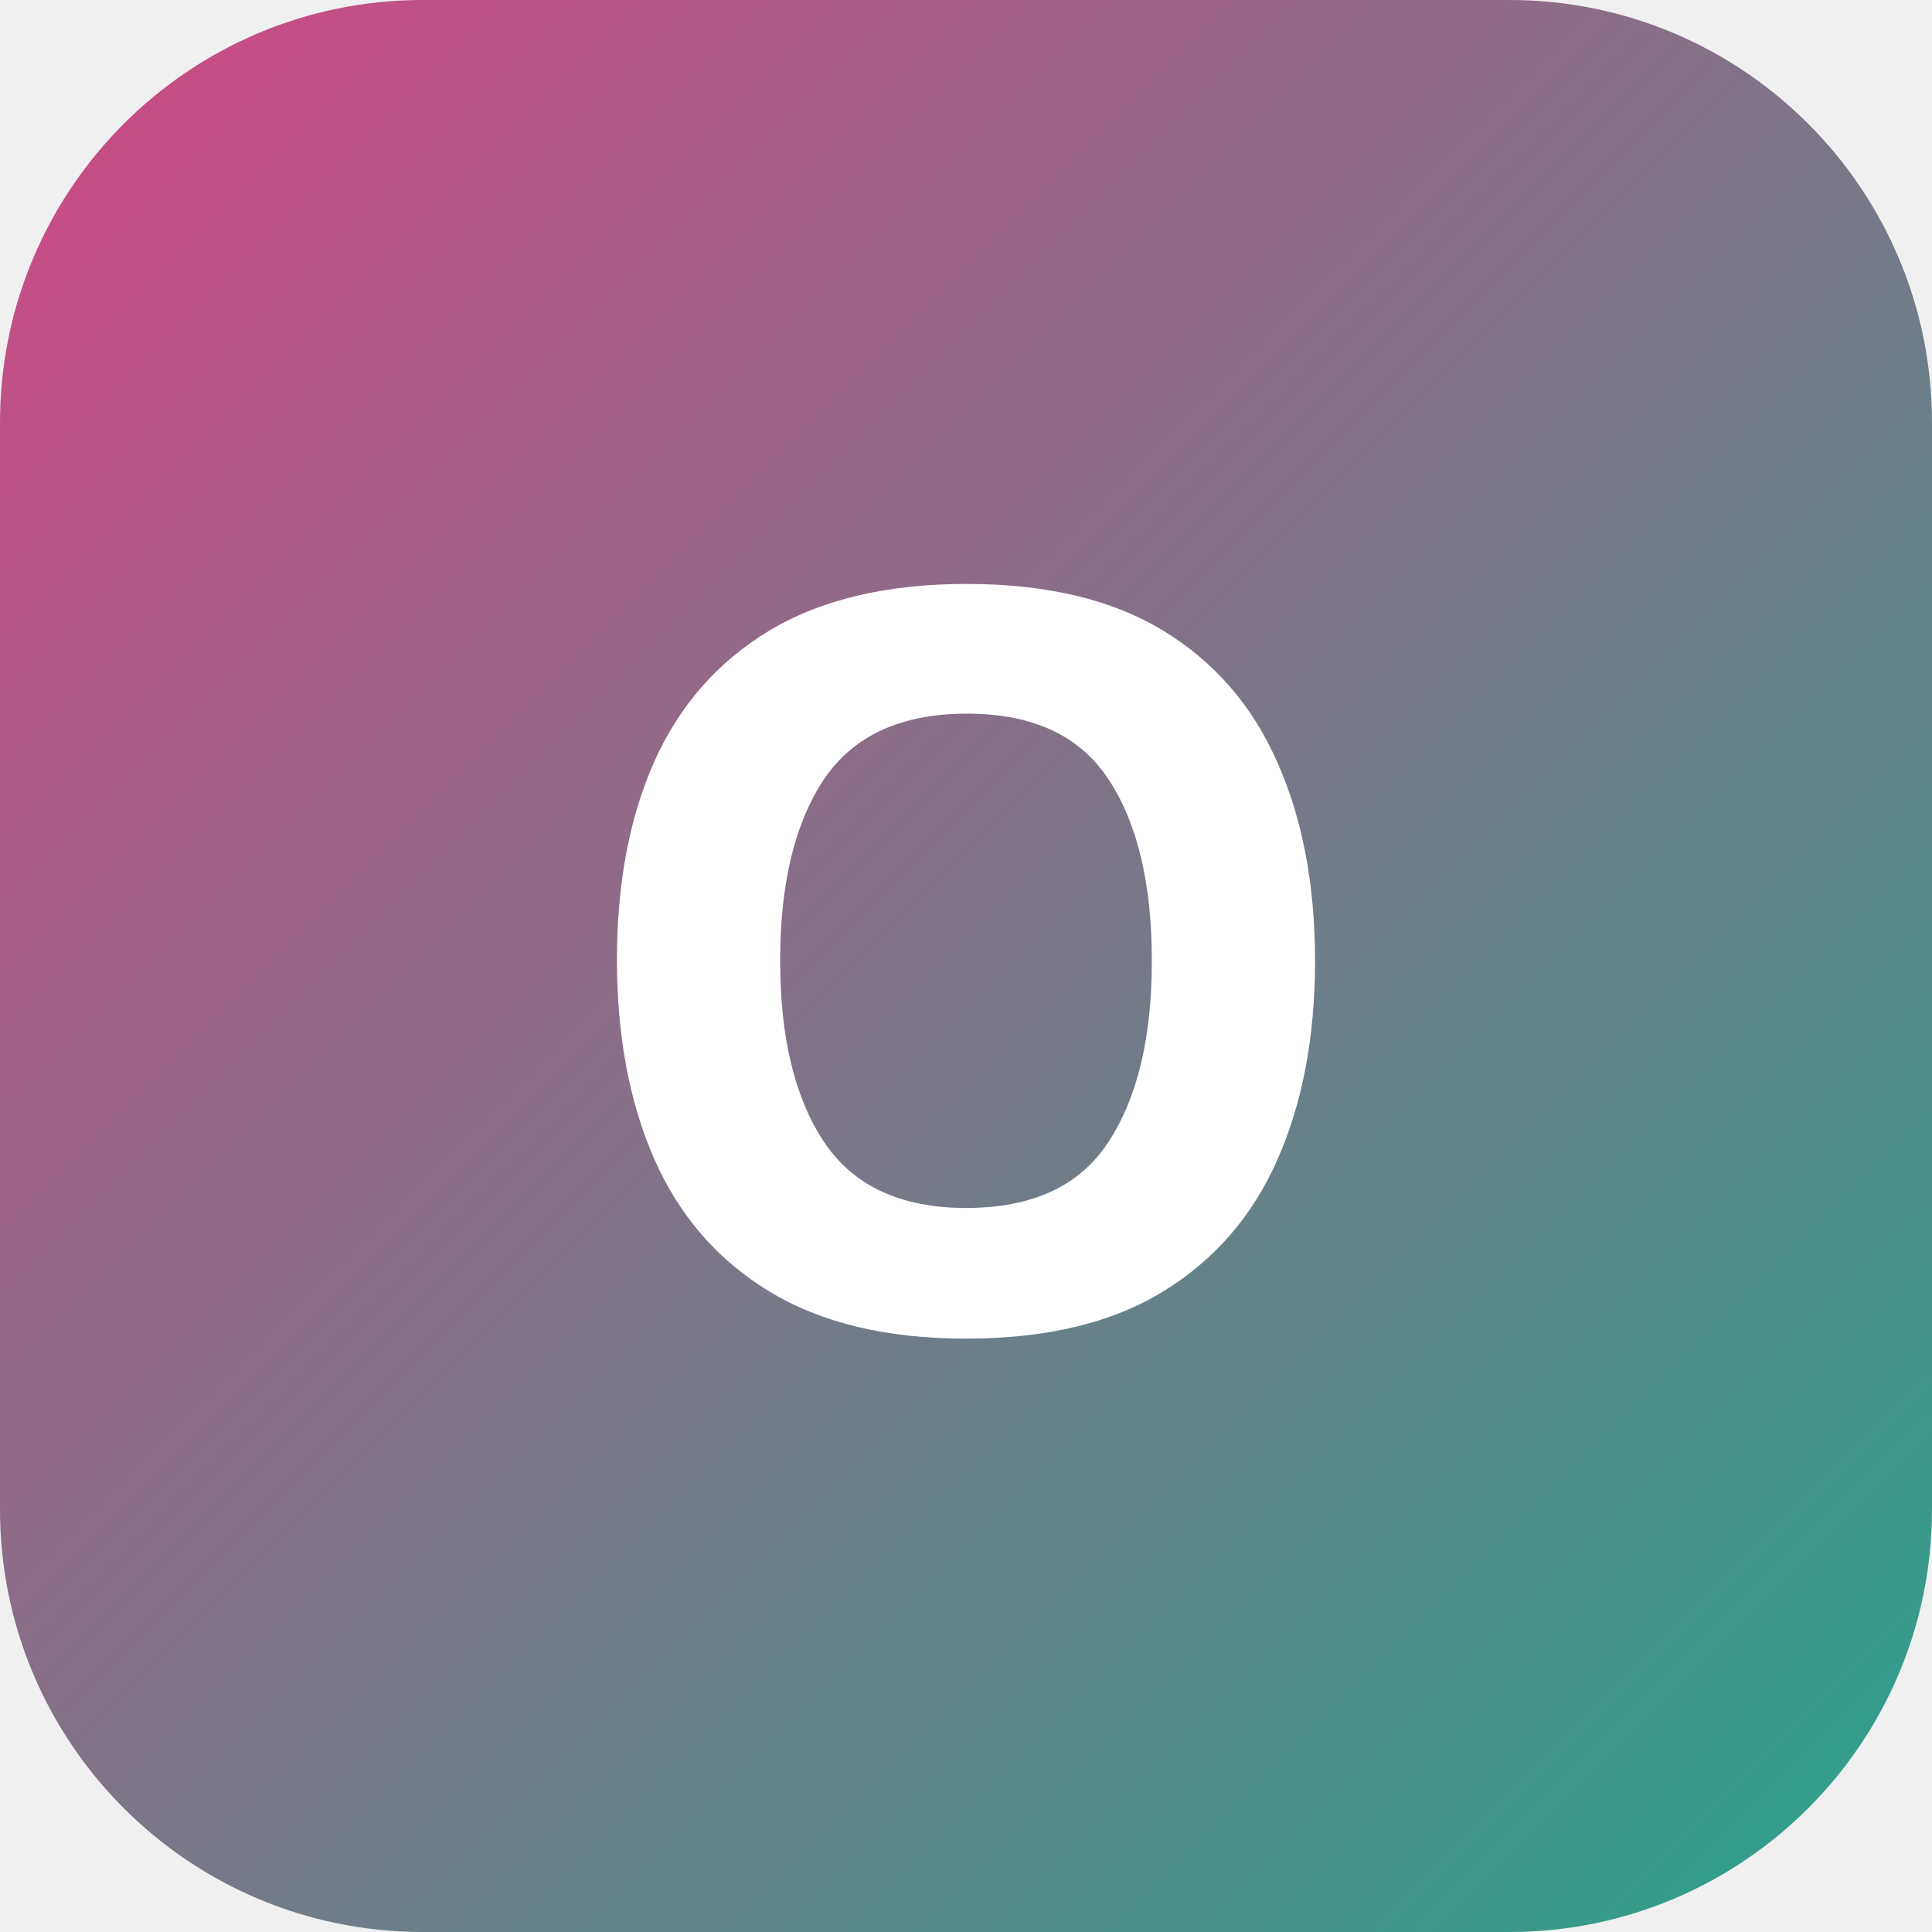
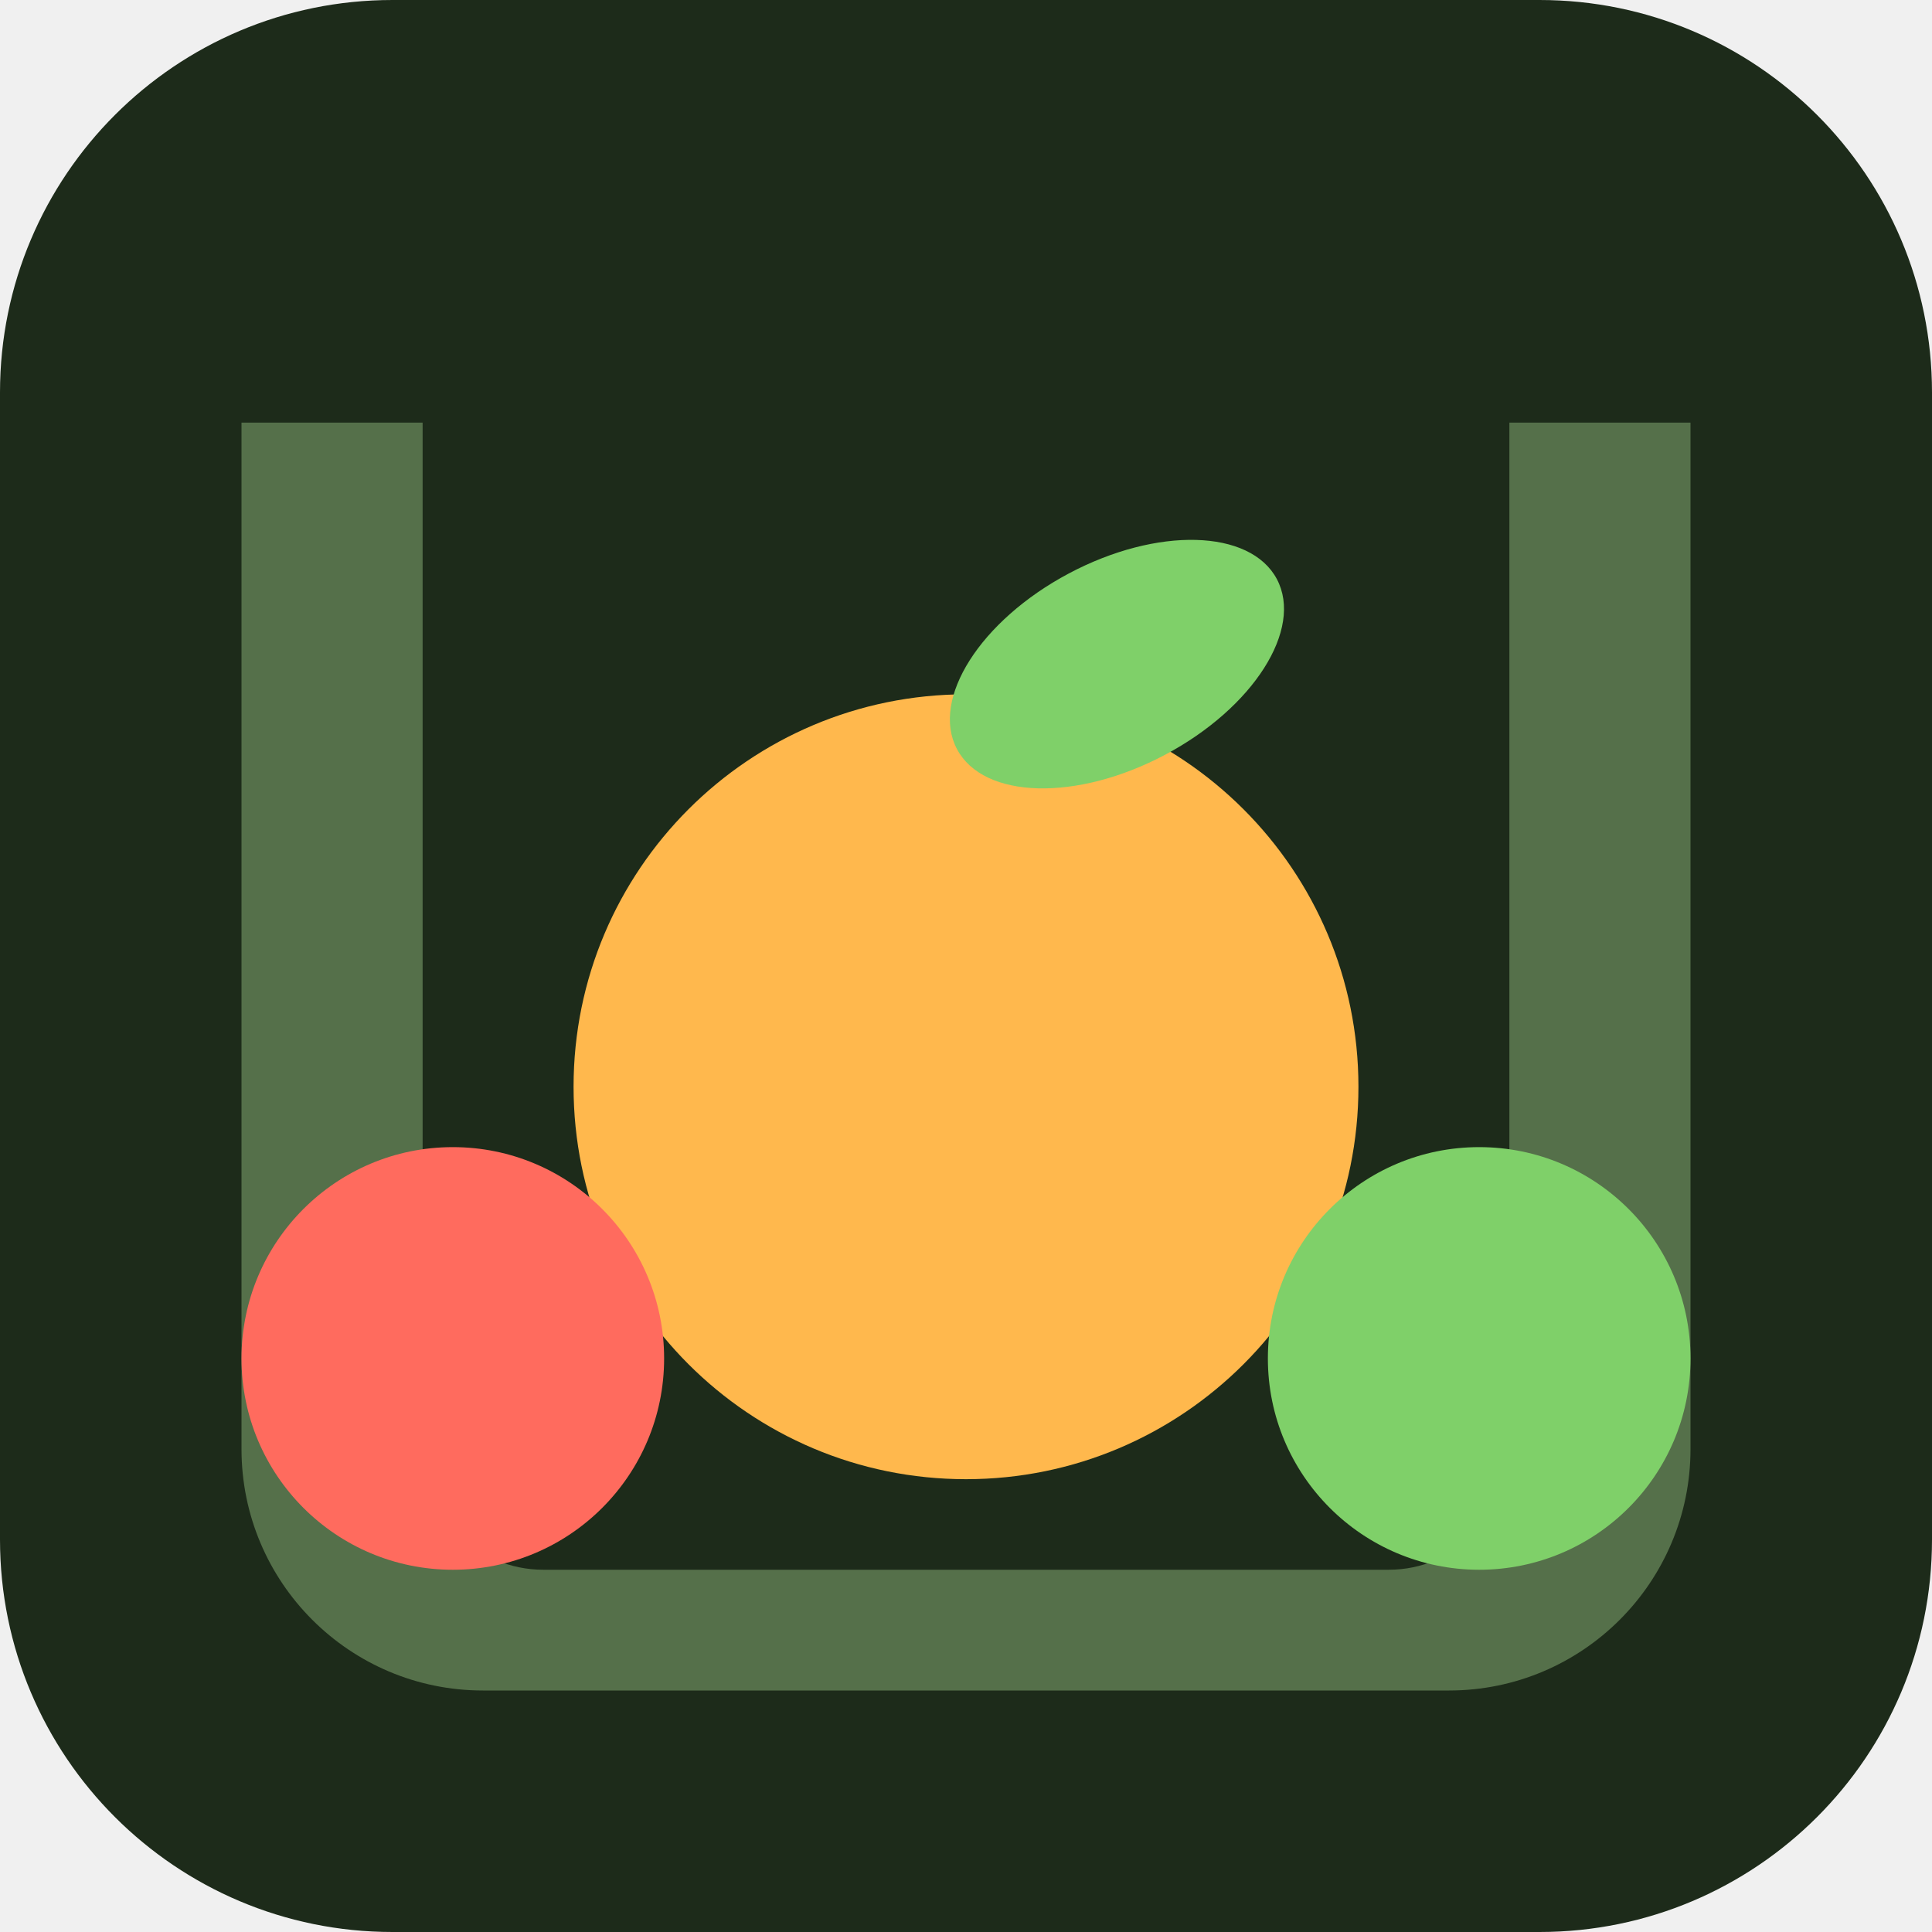
<svg xmlns="http://www.w3.org/2000/svg" viewBox="0 0 64 64">
-   <defs>
-     <linearGradient id="g" x1="0" y1="0" x2="1" y2="1">
-       <stop offset="0" stop-color="hsl(333 60% 55%)" />
-       <stop offset="1" stop-color="hsl(168 60% 40%)" />
-     </linearGradient>
-   </defs>
-   <rect width="64" height="64" rx="14" fill="url(#g)" />
-   <text x="32" y="44" font-size="34" text-anchor="middle" fill="#ffffff" font-family="Verdana,sans-serif" font-weight="bold">O</text>
+   <rect width="64" height="64" rx="13" fill="#1d2b1a" />
+   <path d="M8 14 v34 a8 8 0 0 0 8 8 h32 a8 8 0 0 0 8 -8 v-34 h-6 v34 a4 4 0 0 1 -4 4 h-28 a4 4 0 0 1 -4 -4 v-34 z" fill="#55704a" />
+   <circle cx="32" cy="36" r="13" fill="#ffb84d" />
+   <ellipse cx="37" cy="22" rx="6" ry="3.4" transform="rotate(-28 37 22)" fill="#7fd069" />
+   <circle cx="15" cy="45" r="7" fill="#ff6b5e" />
+   <circle cx="49" cy="45" r="7" fill="#7fd069" />
</svg>
